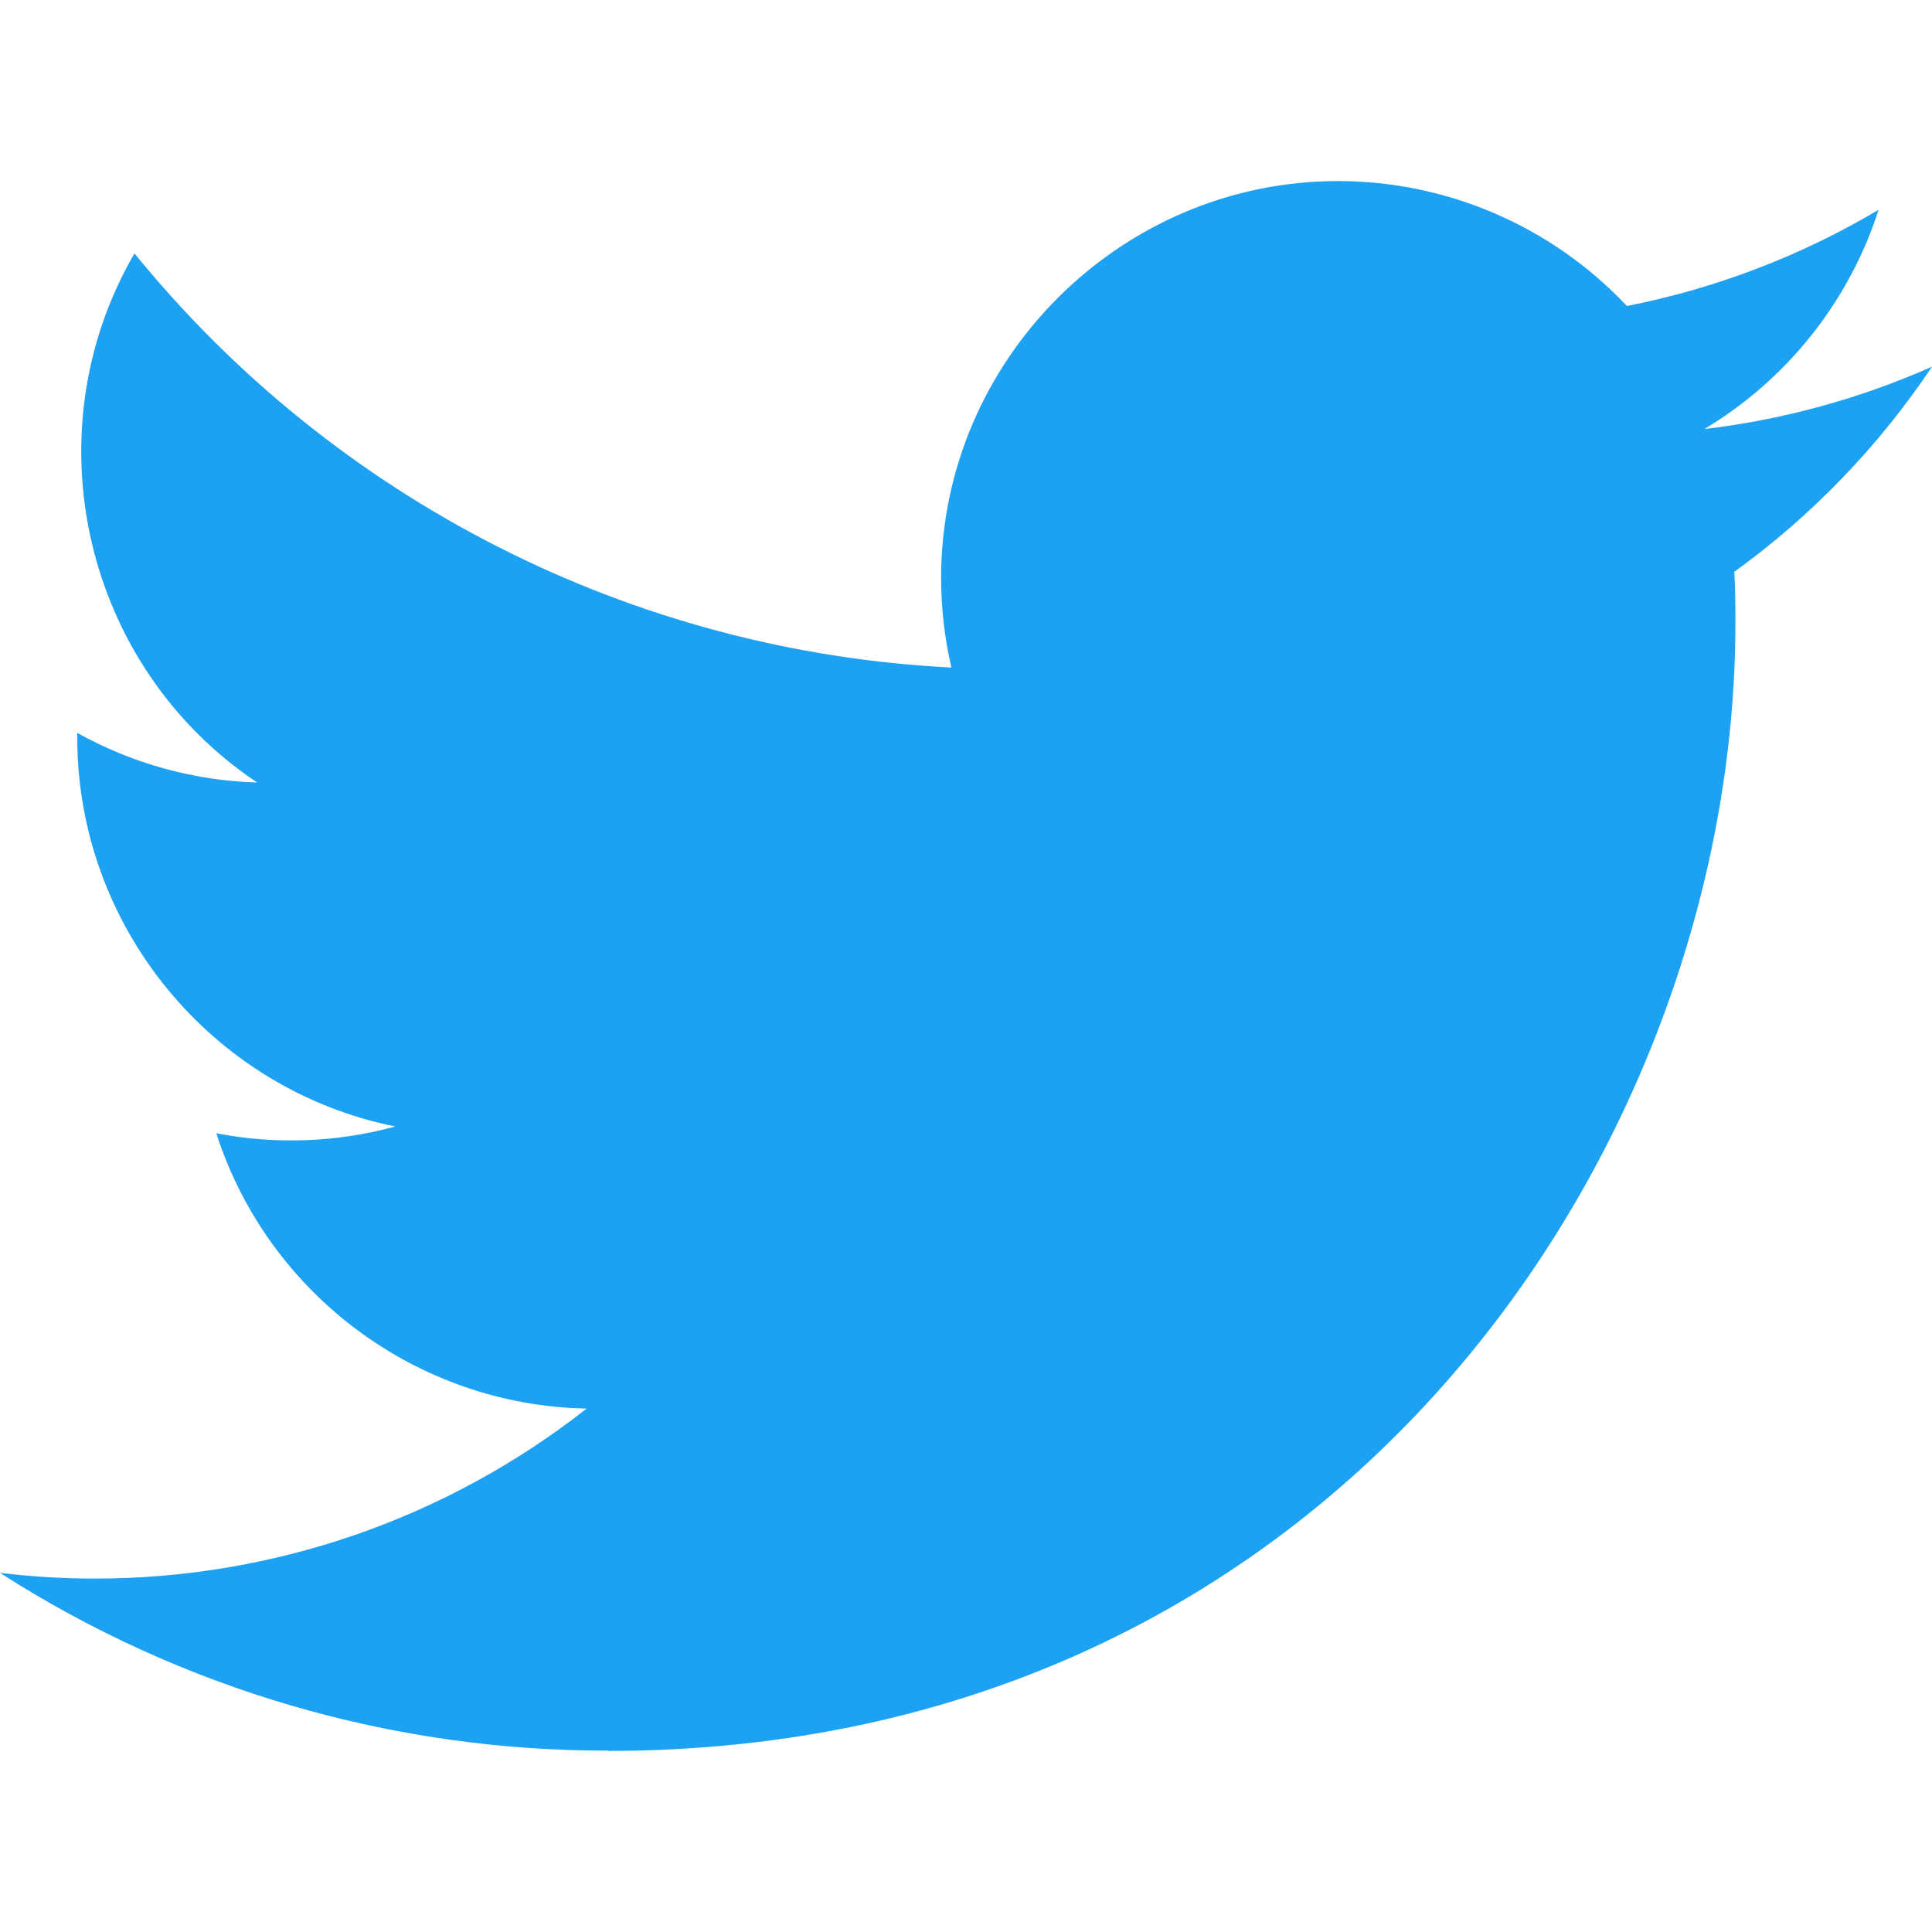
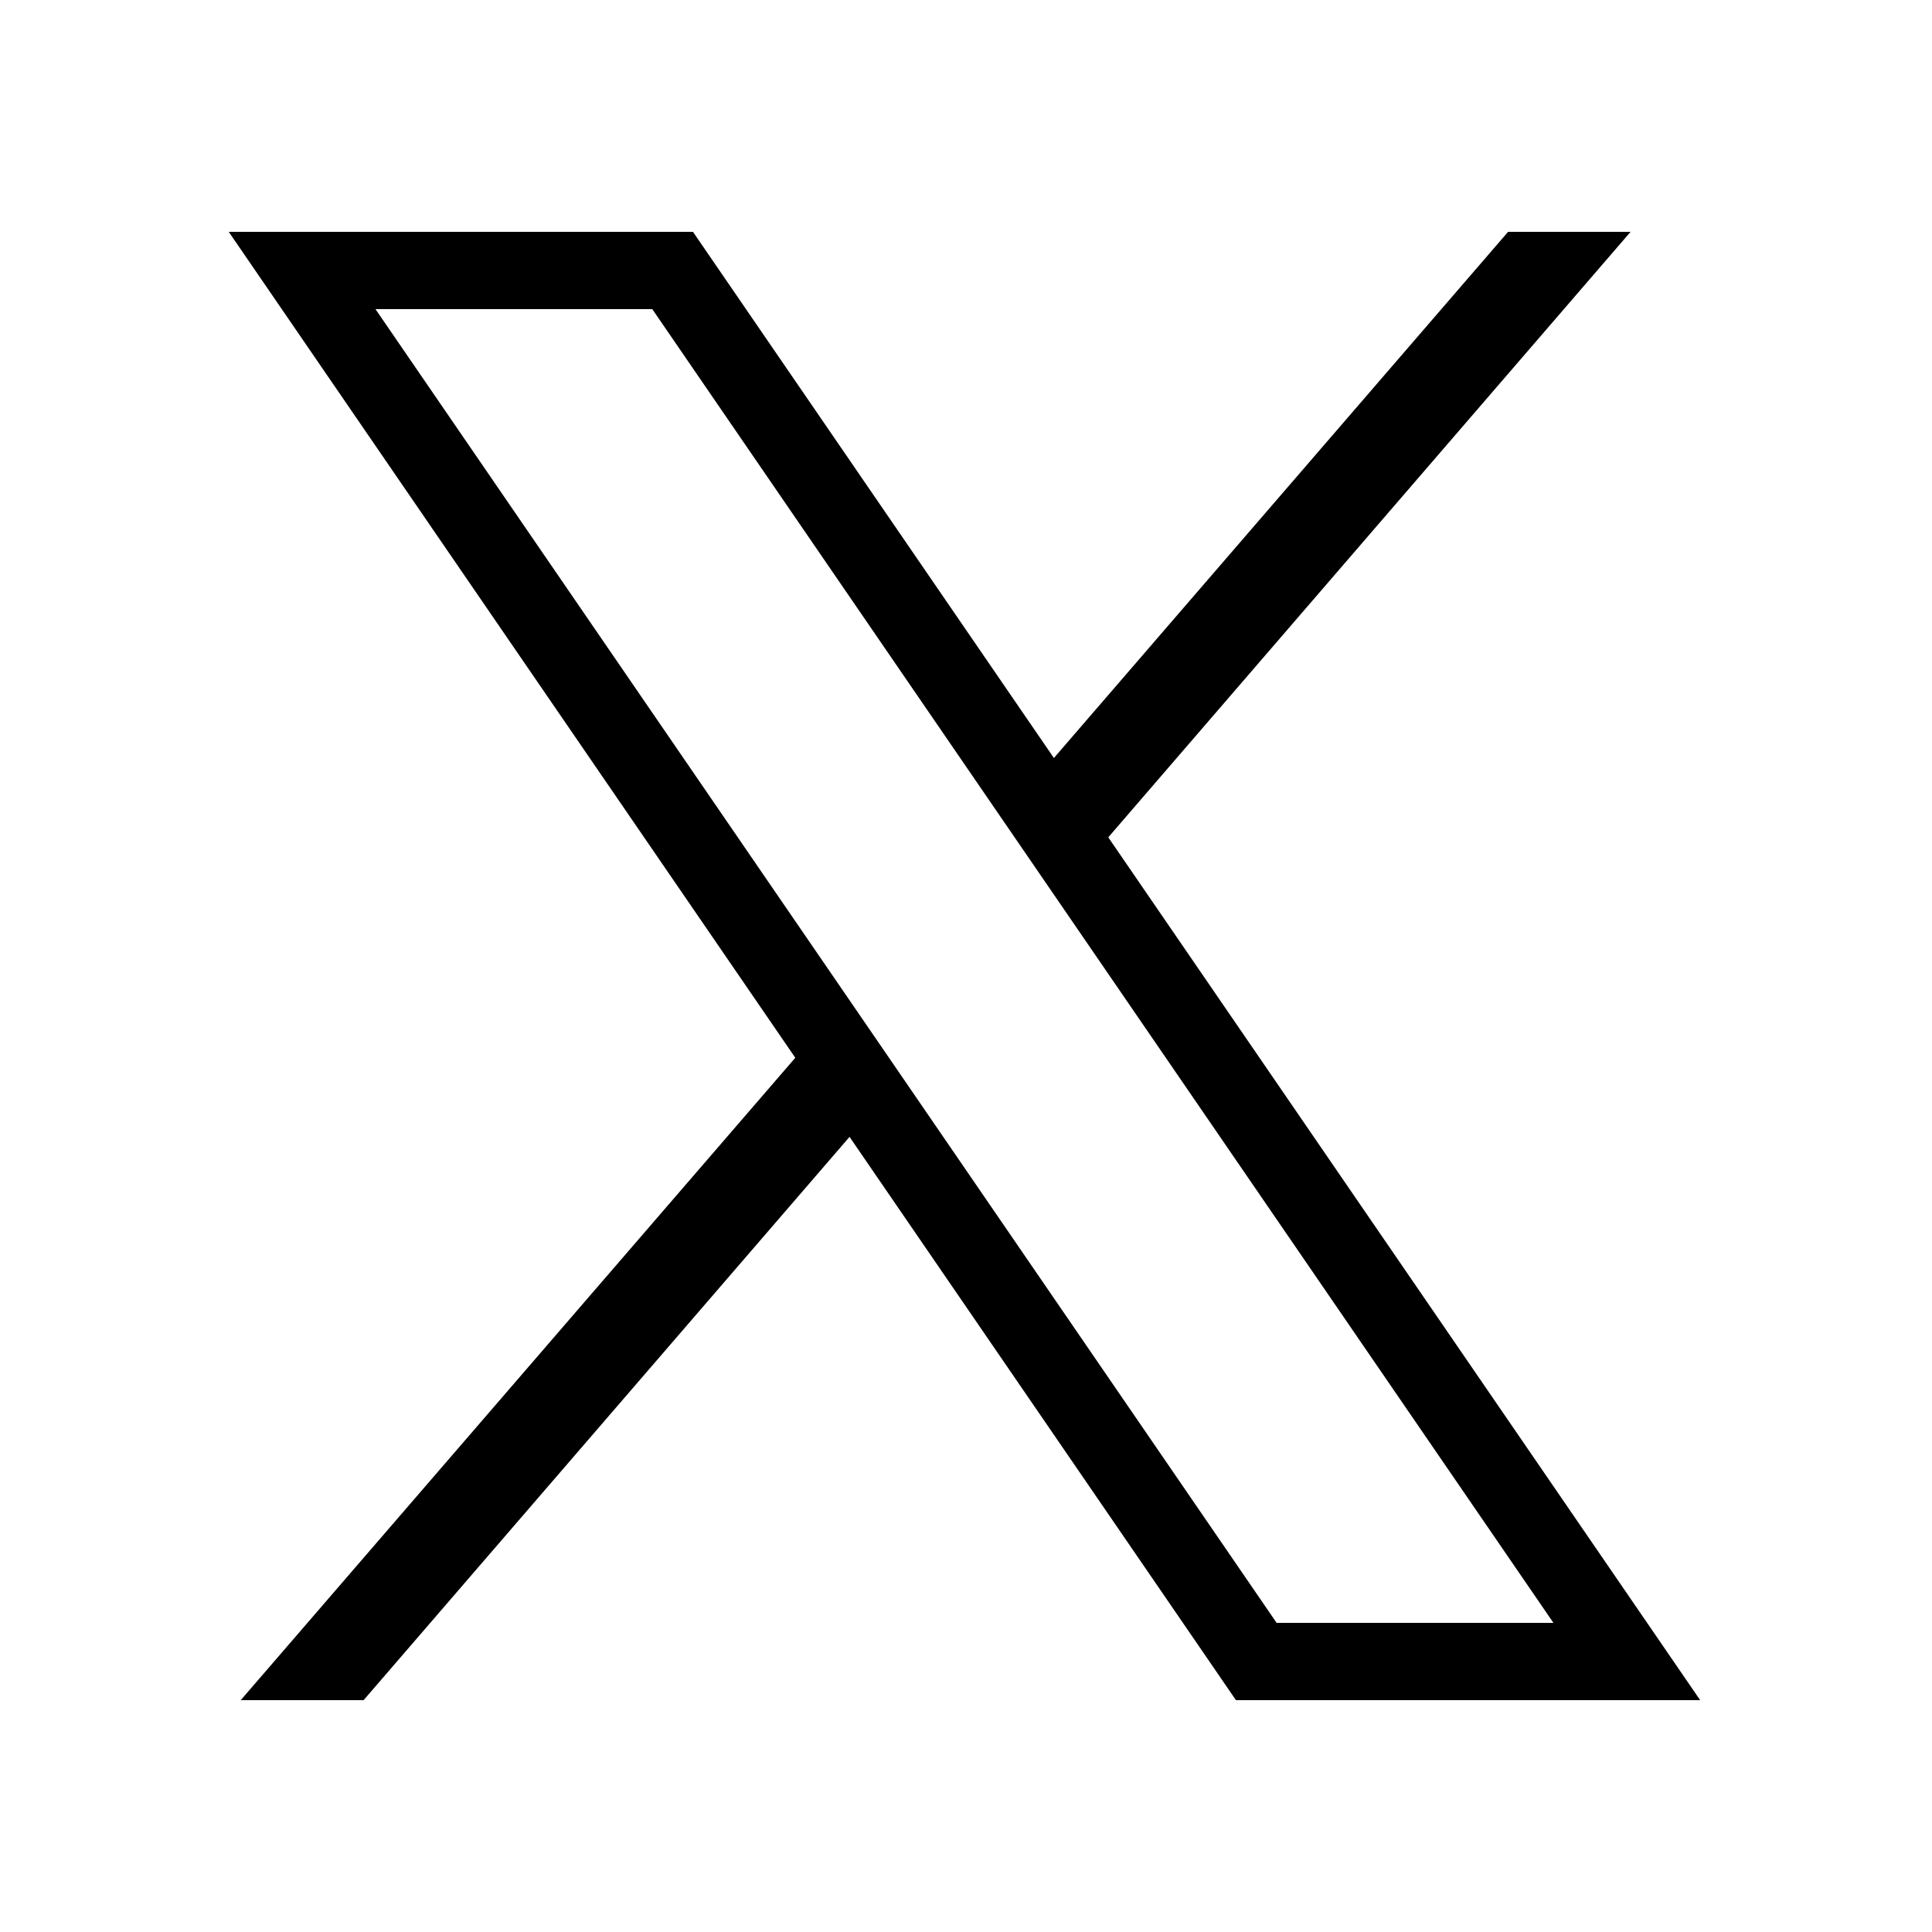
- <svg xmlns="http://www.w3.org/2000/svg" height="100%" style="fill-rule:evenodd;clip-rule:evenodd;stroke-linejoin:round;stroke-miterlimit:2;" version="1.1" viewBox="0 0 512 512" width="100%" xml:space="preserve">
-   <rect height="400" style="fill:none;" width="400" x="56" y="56" />
-   <path d="M161.014,464.013c193.208,0 298.885,-160.071 298.885,-298.885c0,-4.546 0,-9.072 -0.307,-13.578c20.558,-14.871 38.305,-33.282 52.408,-54.374c-19.171,8.495 -39.51,14.065 -60.334,16.527c21.924,-13.124 38.343,-33.782 46.182,-58.102c-20.619,12.235 -43.18,20.859 -66.703,25.498c-19.862,-21.121 -47.602,-33.112 -76.593,-33.112c-57.682,0 -105.145,47.464 -105.145,105.144c0,8.002 0.914,15.979 2.722,23.773c-84.418,-4.231 -163.18,-44.161 -216.494,-109.752c-27.724,47.726 -13.379,109.576 32.522,140.226c-16.715,-0.495 -33.071,-5.005 -47.677,-13.148l0,1.331c0.014,49.814 35.447,93.111 84.275,102.974c-15.464,4.217 -31.693,4.833 -47.431,1.802c13.727,42.685 53.311,72.108 98.14,72.95c-37.19,29.227 -83.157,45.103 -130.458,45.056c-8.358,-0.016 -16.708,-0.522 -25.006,-1.516c48.034,30.825 103.94,47.18 161.014,47.104" style="fill:#1da1f2;fill-rule:nonzero;" />
+ <svg xmlns="http://www.w3.org/2000/svg" x="0px" y="0px" width="100" height="100" viewBox="0 0 50 50">
+   <path d="M 5.92 6 L 20.582 27.375 L 6.23 44 L 9.41 44 L 21.986 29.422 L 31.986 44 L 44 44 L 28.682 21.67 L 42.199 6 L 39.029 6 L 27.275 19.617 L 17.934 6 L 5.92 6 z M 9.717 8 L 16.881 8 L 40.203 42 L 33.039 42 L 9.717 8 z" />
</svg>
